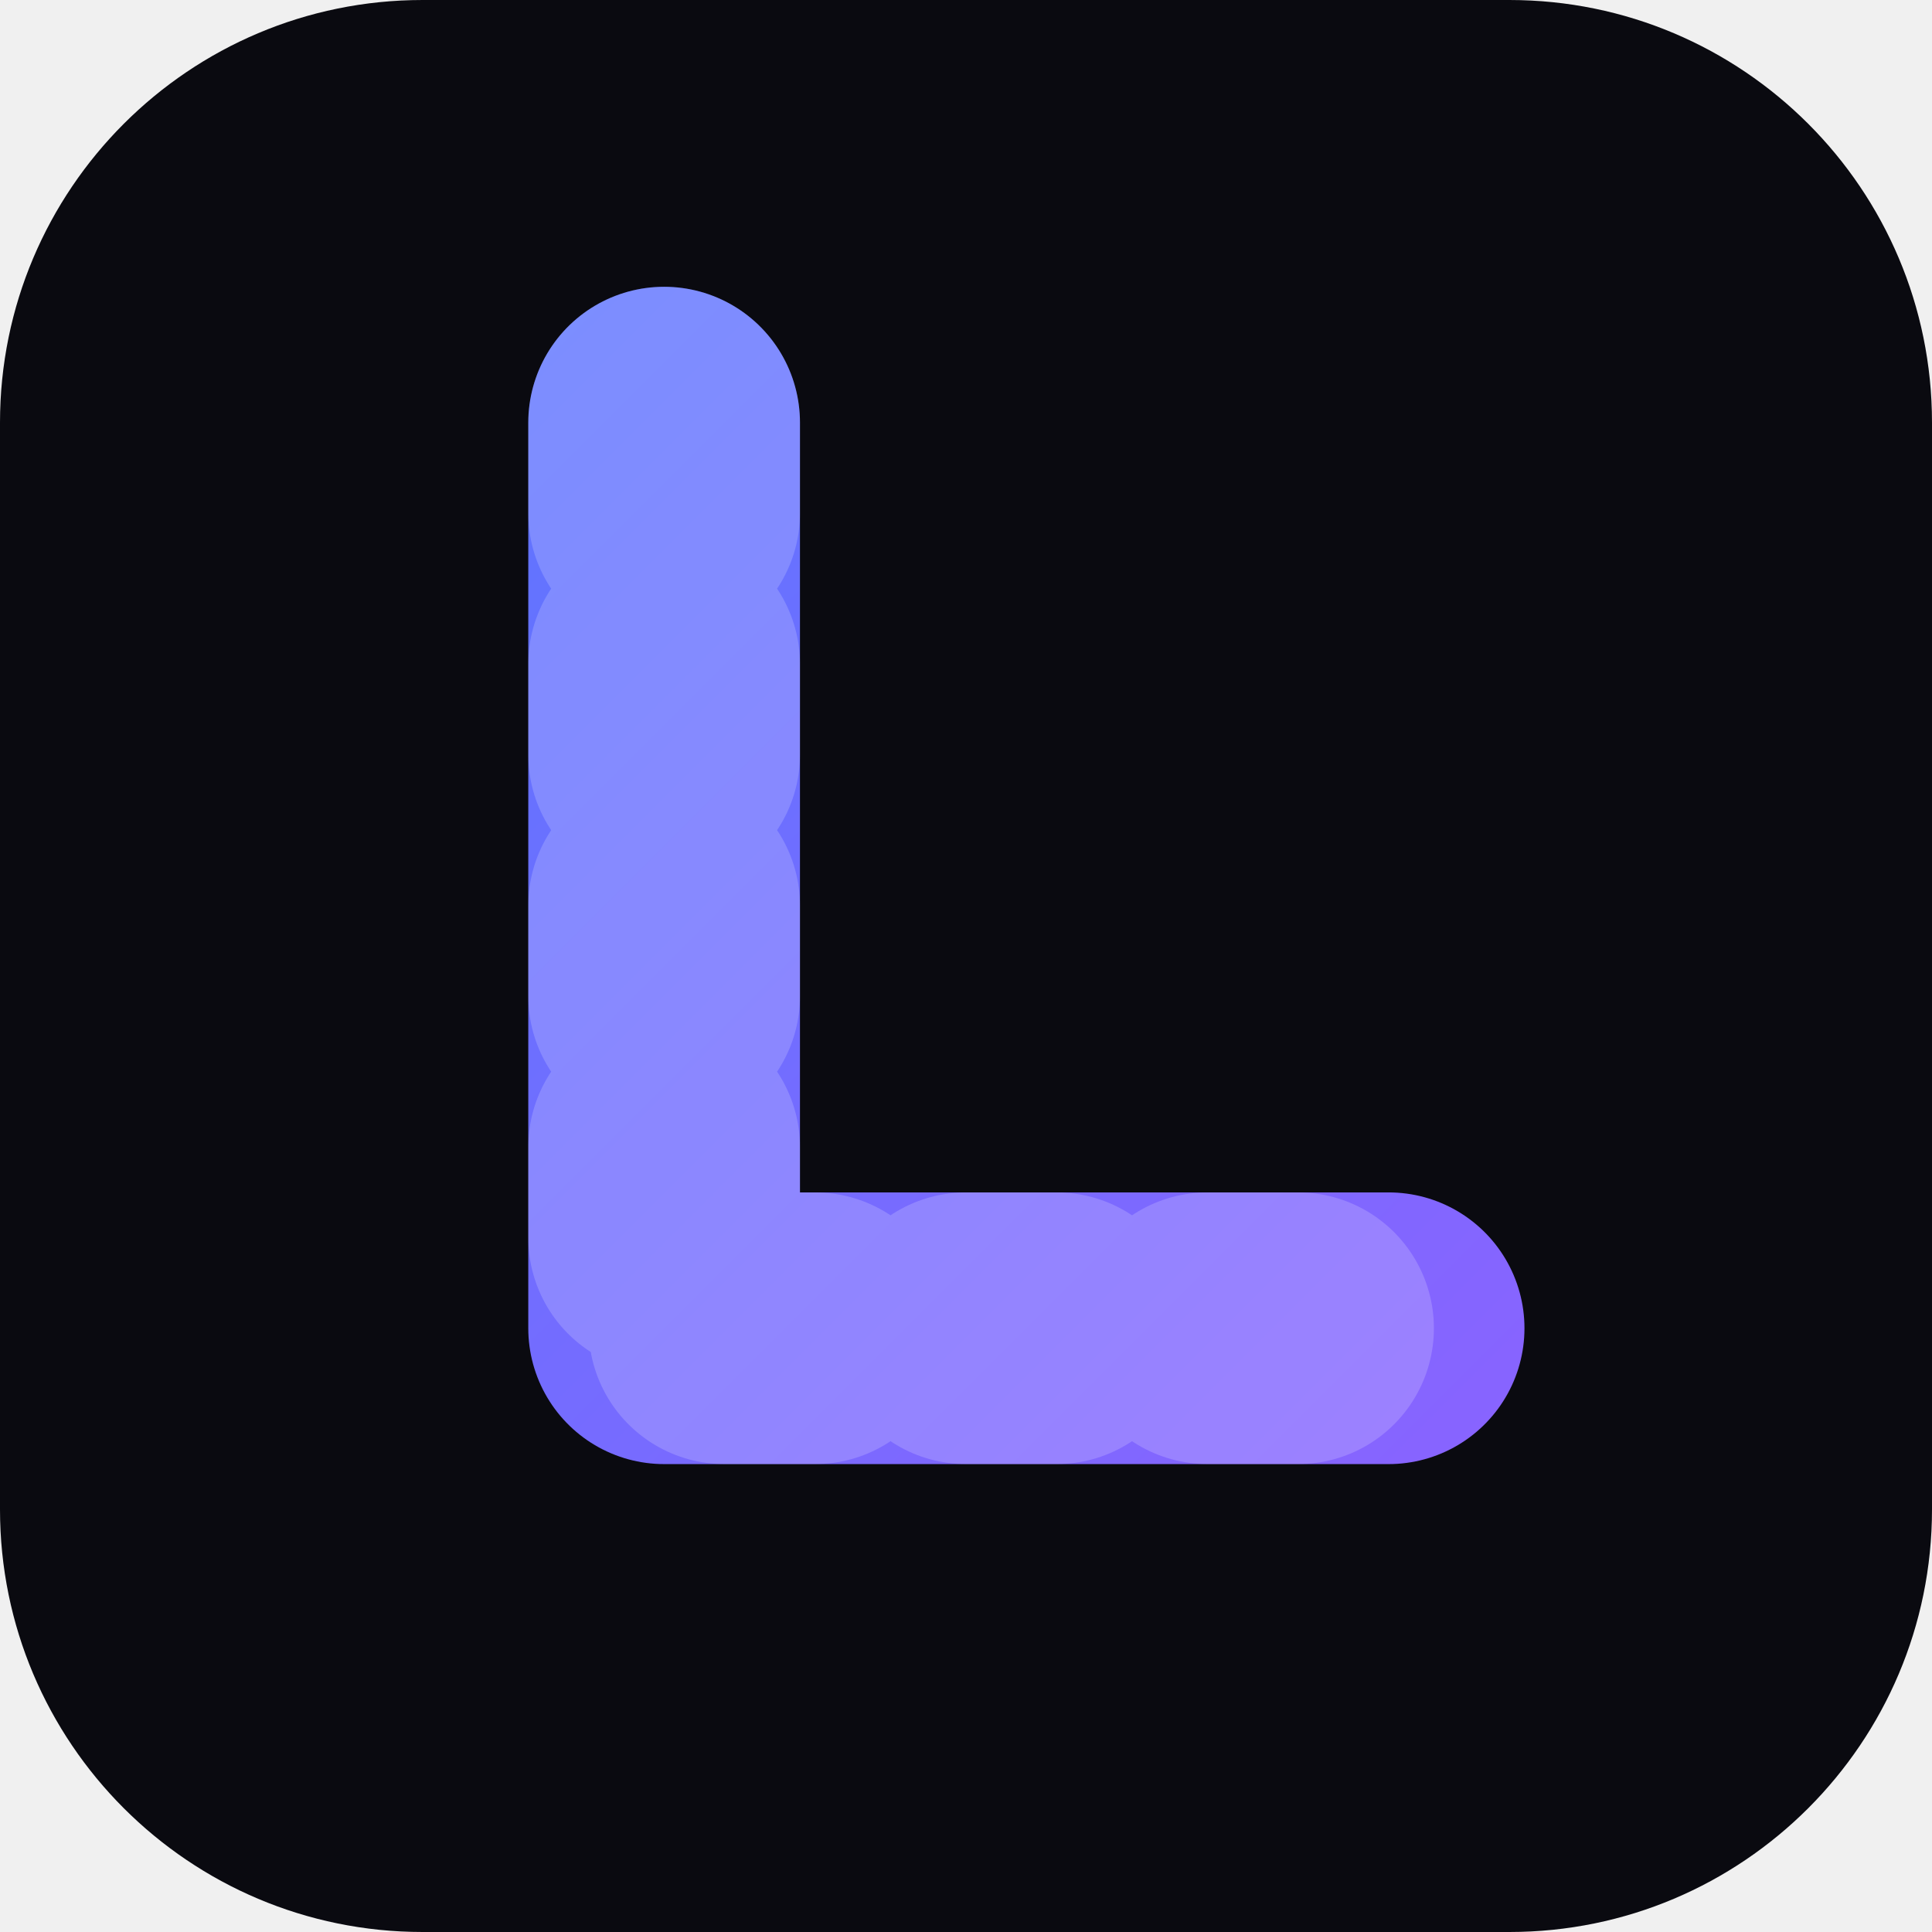
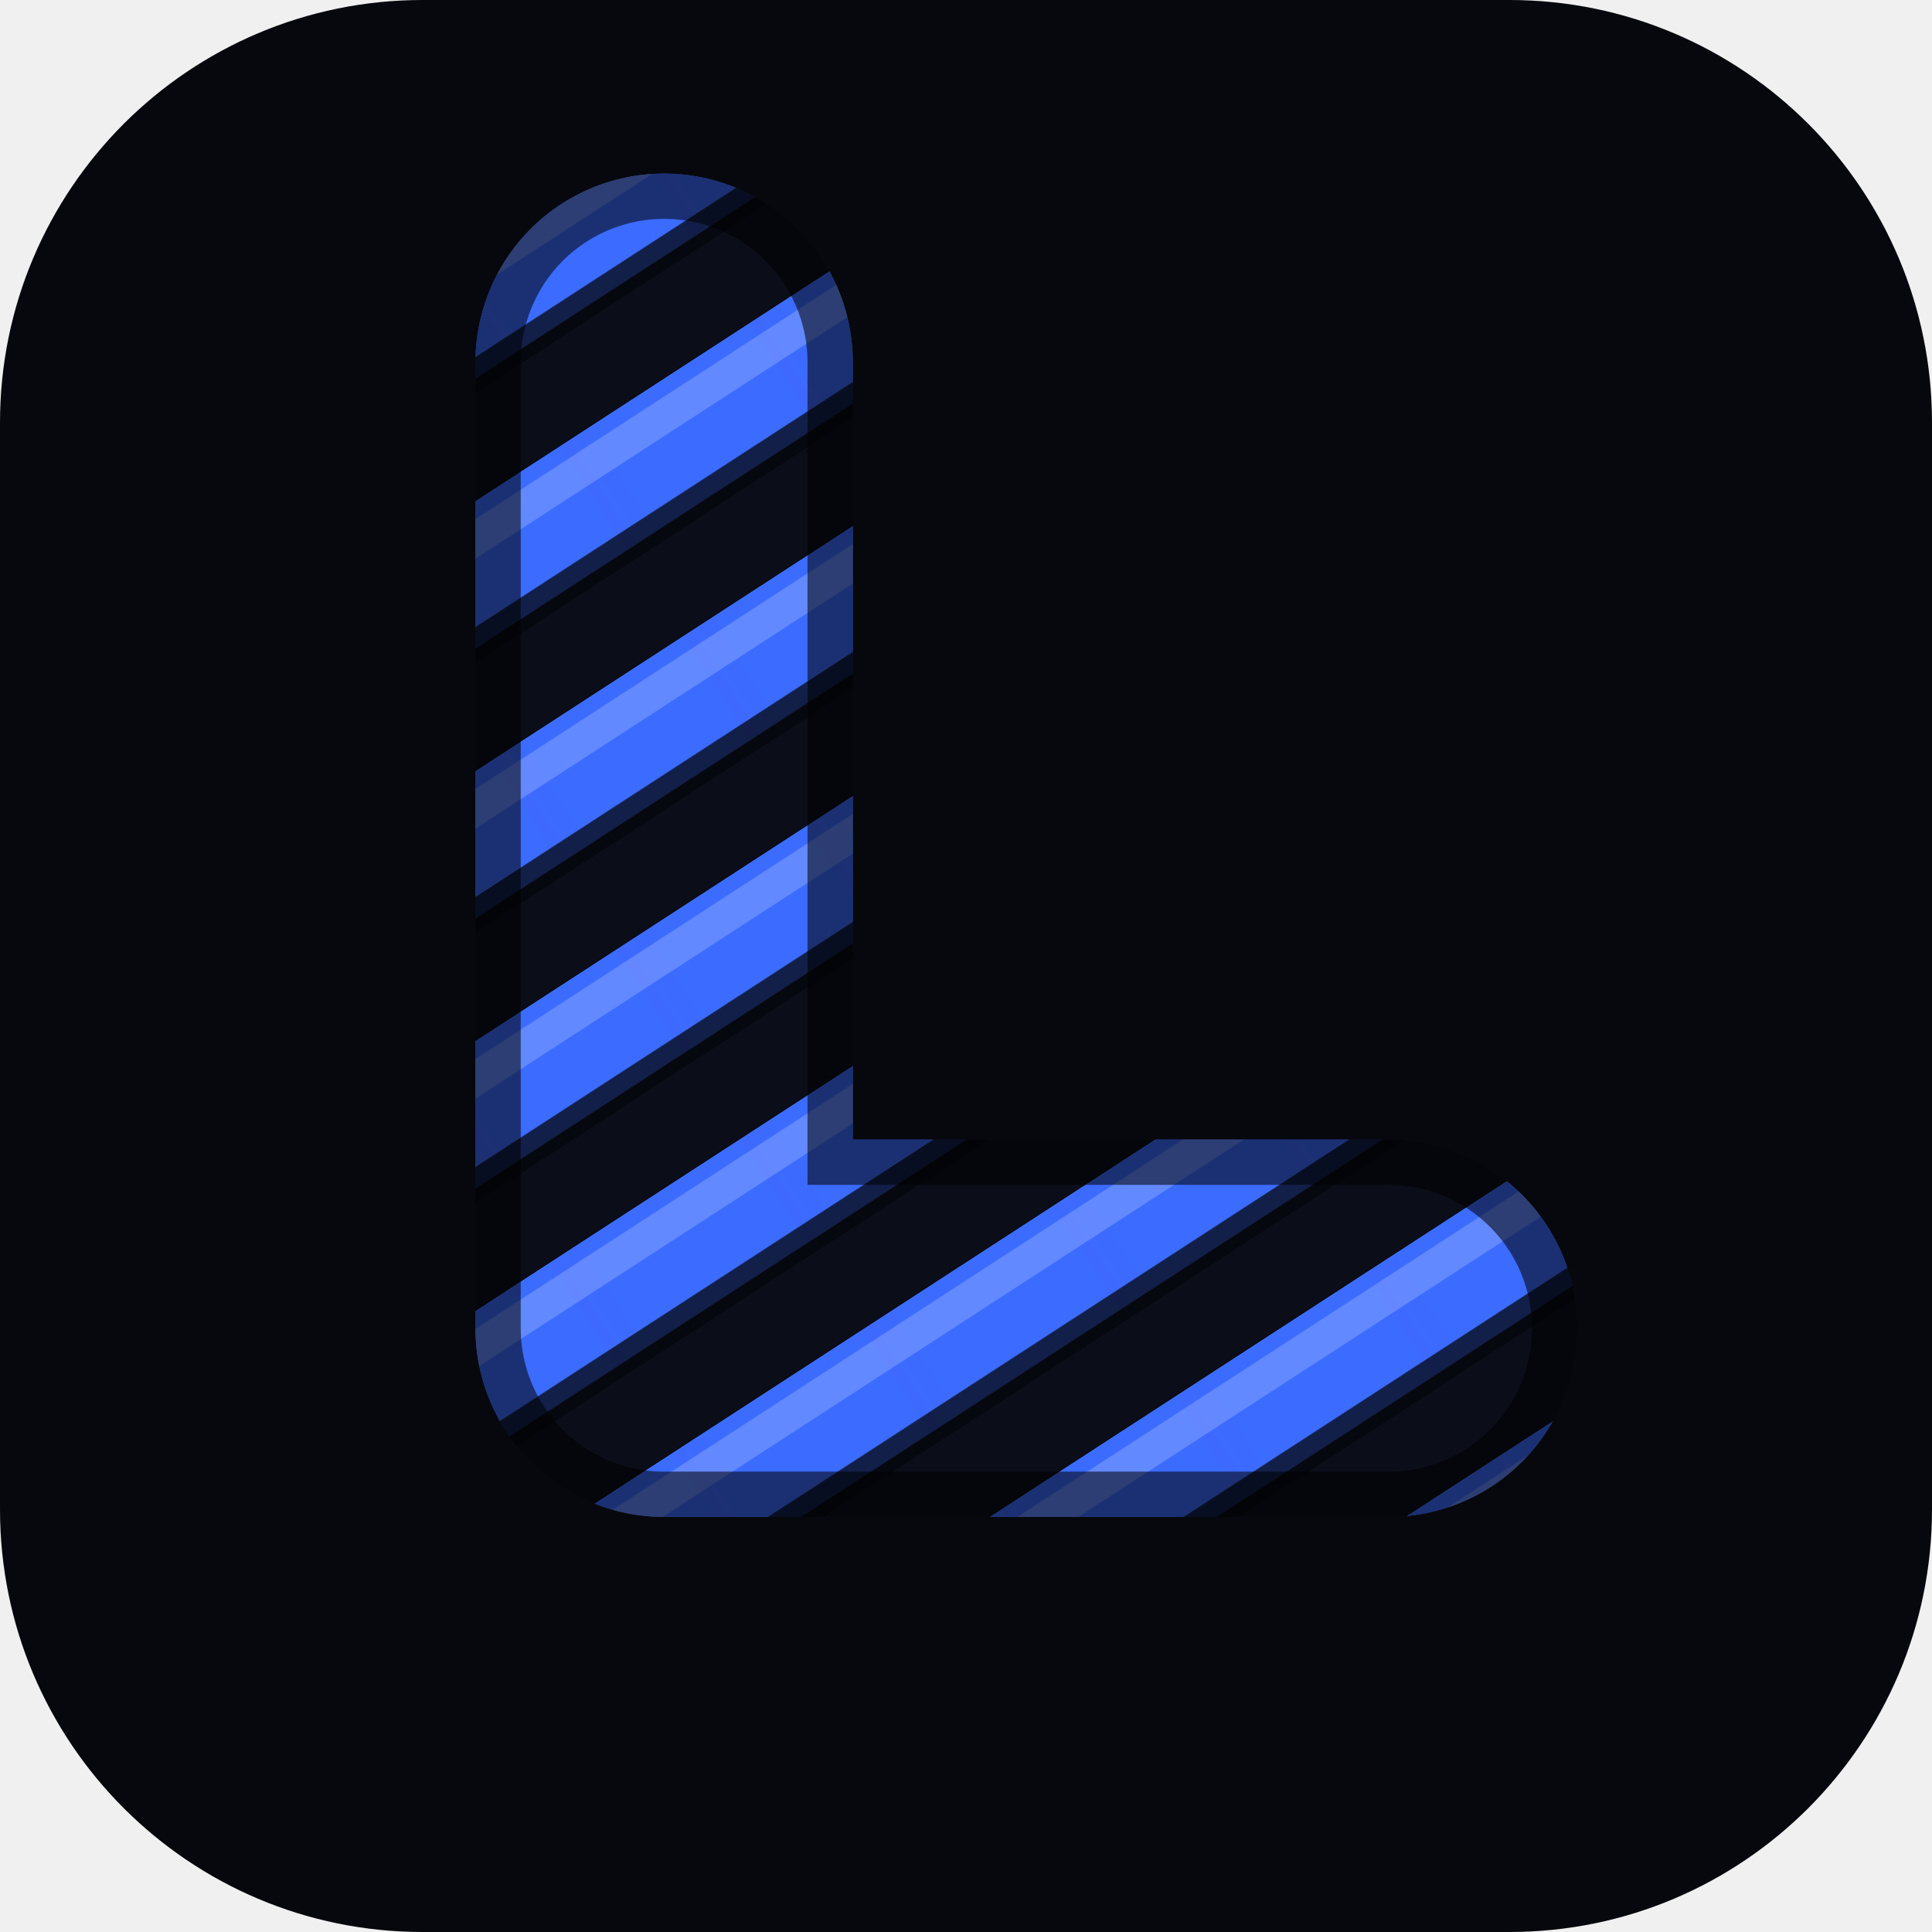
- <svg xmlns="http://www.w3.org/2000/svg" width="64" height="64" viewBox="0 0 64 64" fill="none">
+ <svg xmlns="http://www.w3.org/2000/svg" width="64" height="64" viewBox="0 0 64 64" fill="none" role="img" aria-label="rope L logo">
  <defs>
-     <linearGradient id="rope" x1="0" y1="0" x2="64" y2="64" gradientUnits="userSpaceOnUse">
-       <stop stop-color="#4d7cff" />
-       <stop offset="1" stop-color="#9b5cff" />
+     <linearGradient id="ropeGrad" x1="0" y1="6" x2="0" y2="58" gradientUnits="userSpaceOnUse">
+       <stop offset="0" stop-color="#3b6bff" />
+       <stop offset="0.55" stop-color="#6a45ff" />
+       <stop offset="1" stop-color="#a63cff" />
    </linearGradient>
+     <pattern id="twist" width="7.5" height="7.5" patternUnits="userSpaceOnUse" patternTransform="rotate(57)">
+       <rect width="7.5" height="7.5" fill="#0b0e19" />
+       <rect x="0" width="4.1" height="7.5" fill="url(#ropeGrad)" />
+       <rect x="3.5" width="1.0" height="7.5" fill="#04060c" opacity="0.75" />
+       <rect x="0.5" width="1.1" height="7.5" fill="#ffffff" opacity="0.20" />
+     </pattern>
+     <mask id="lMask">
+       <rect width="64" height="64" fill="black" />
+       <path d="M22 12 V44 H46" stroke="white" stroke-width="12.5" fill="none" stroke-linecap="round" stroke-linejoin="round" />
+     </mask>
+     <mask id="edgeMask">
+       <path d="M22 12 V44 H46" stroke="white" stroke-width="12.5" fill="none" stroke-linecap="round" stroke-linejoin="round" />
+       <path d="M22 12 V44 H46" stroke="black" stroke-width="9.5" fill="none" stroke-linecap="round" stroke-linejoin="round" />
+     </mask>
  </defs>
-   <rect width="64" height="64" rx="14" fill="#0a0a10" />
-   <path d="M22 14 V44 H46" stroke="url(#rope)" stroke-width="9" stroke-linecap="round" stroke-linejoin="round" />
-   <path d="M22 14 V44 H46" stroke="#ffffff" stroke-opacity="0.18" stroke-width="9" stroke-linecap="round" stroke-linejoin="round" stroke-dasharray="3 5" />
+   <rect width="64" height="64" rx="14" fill="#07080d" />
+   <g mask="url(#lMask)">
+     <rect width="64" height="64" fill="#10131f" />
+     <rect width="64" height="64" fill="url(#twist)" />
+   </g>
+   <rect width="64" height="64" fill="#000000" fill-opacity="0.55" mask="url(#edgeMask)" />
</svg>
